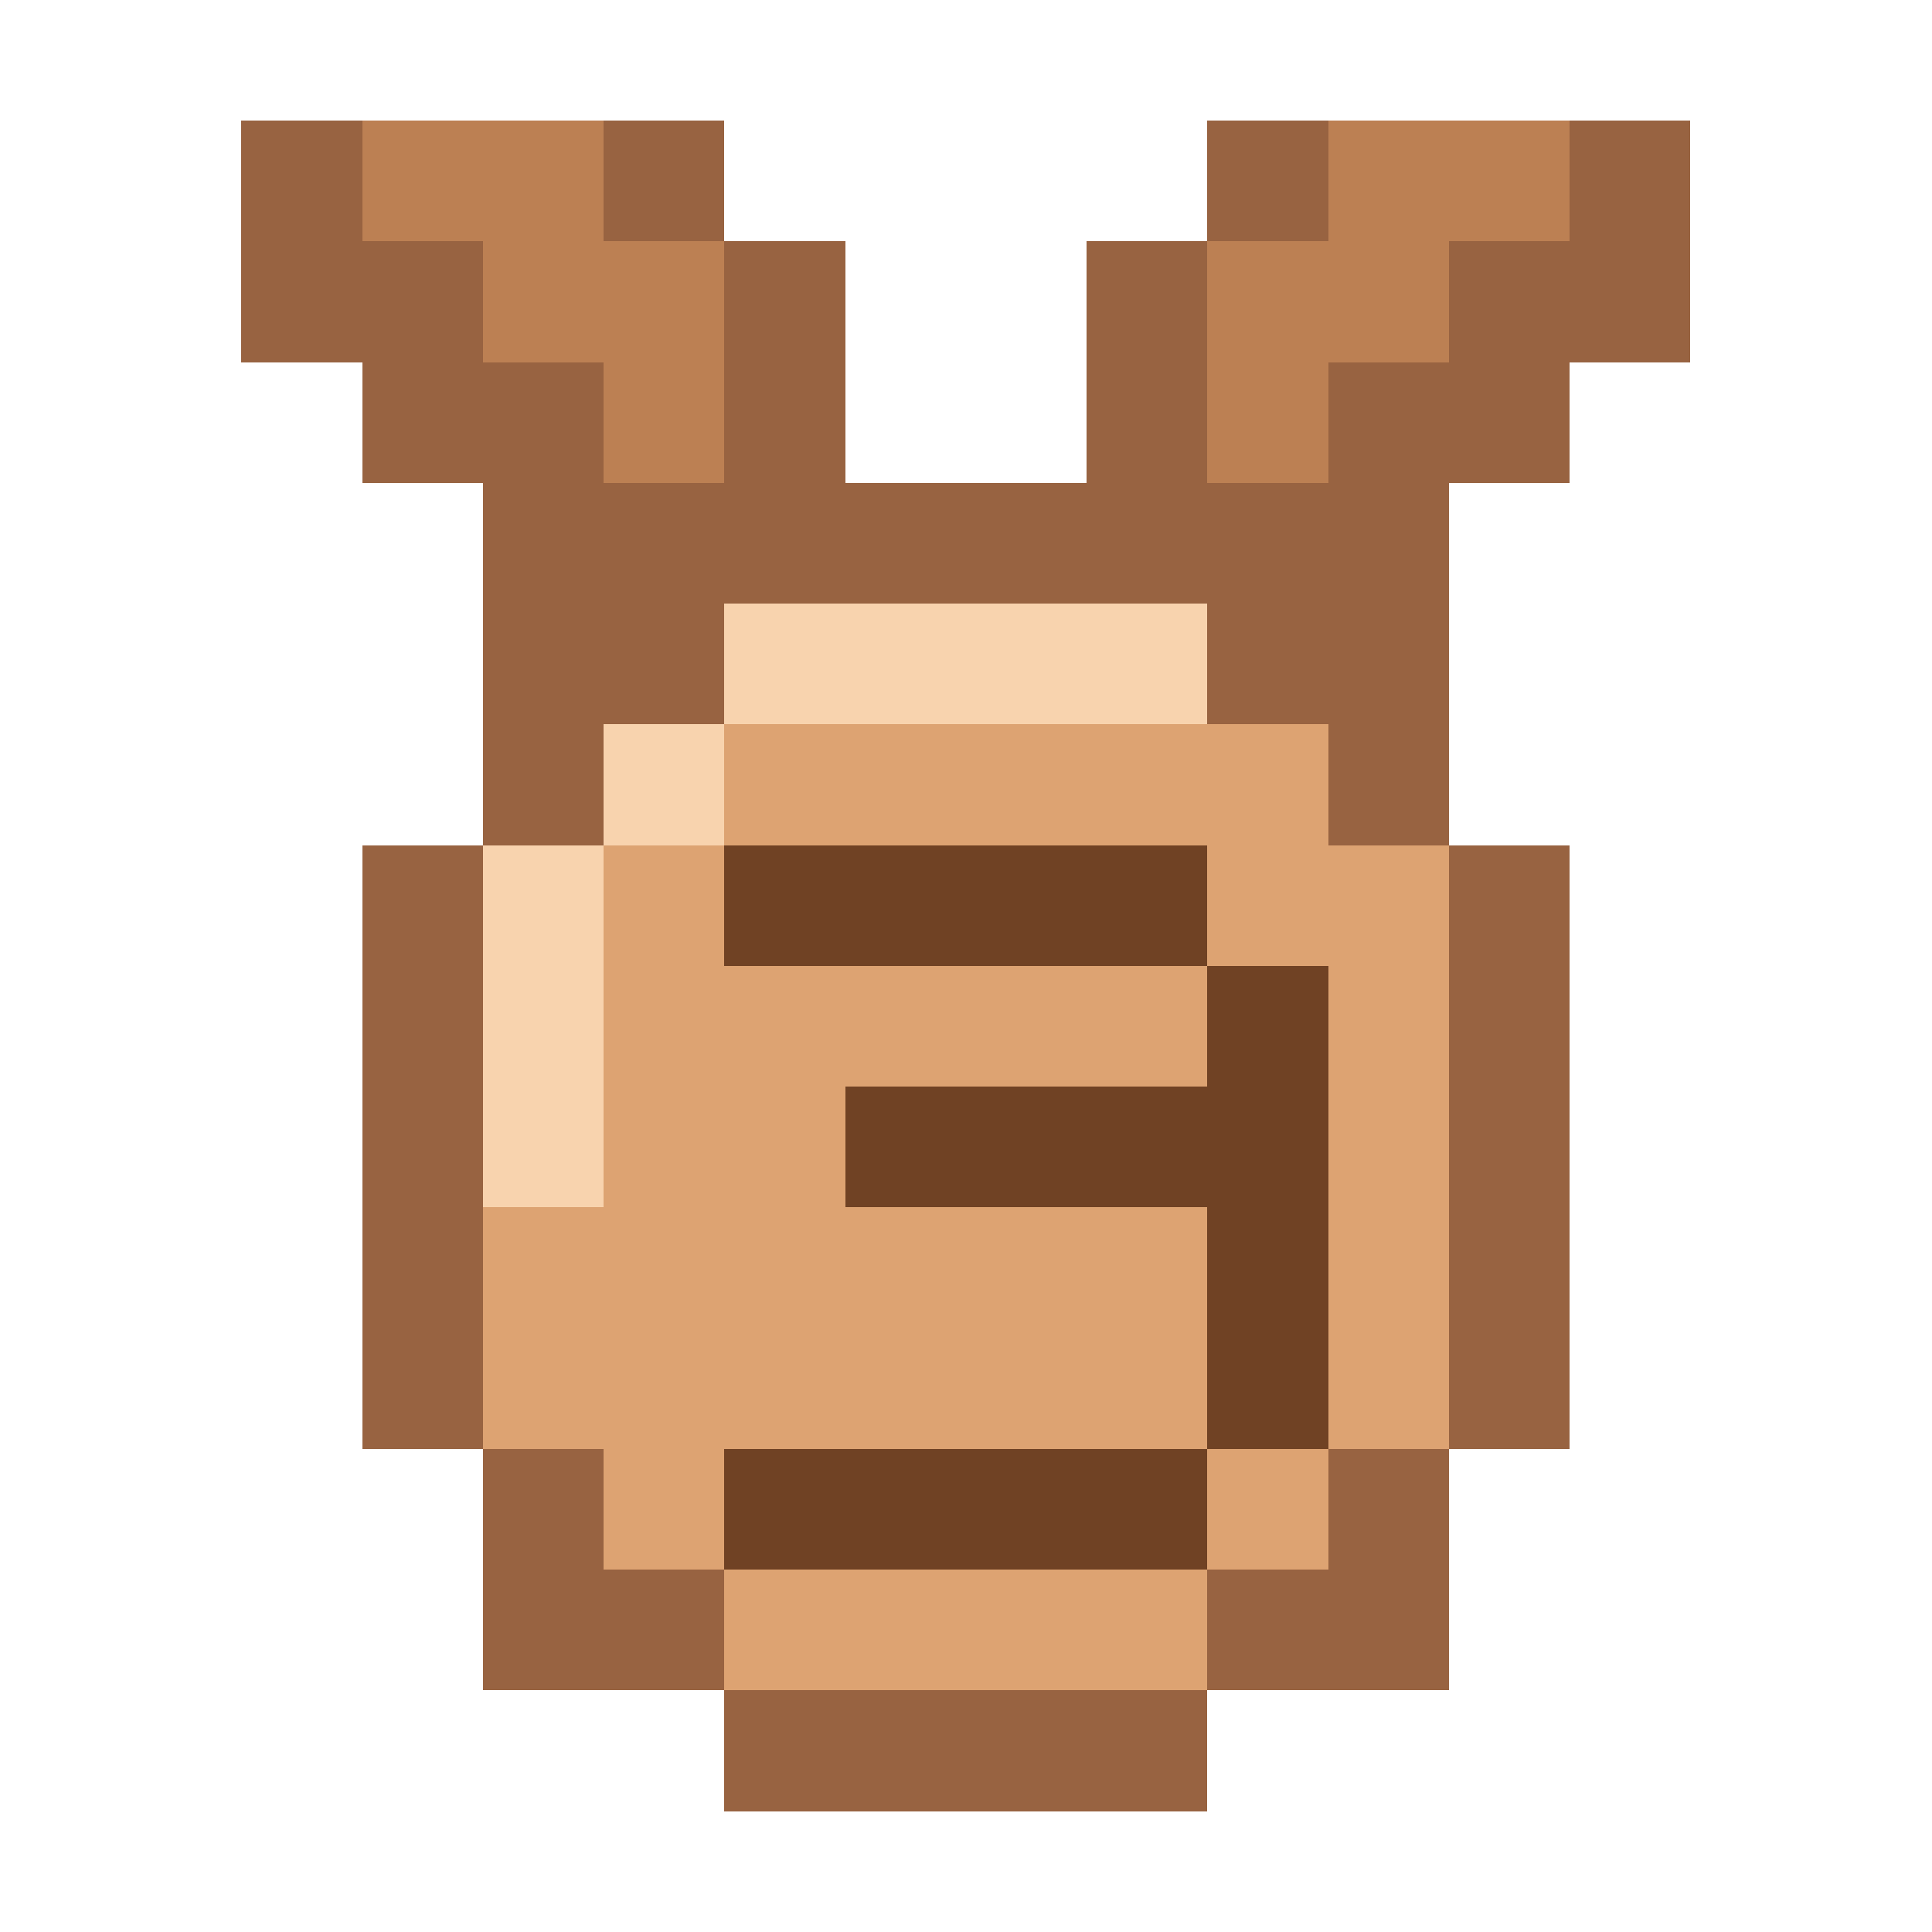
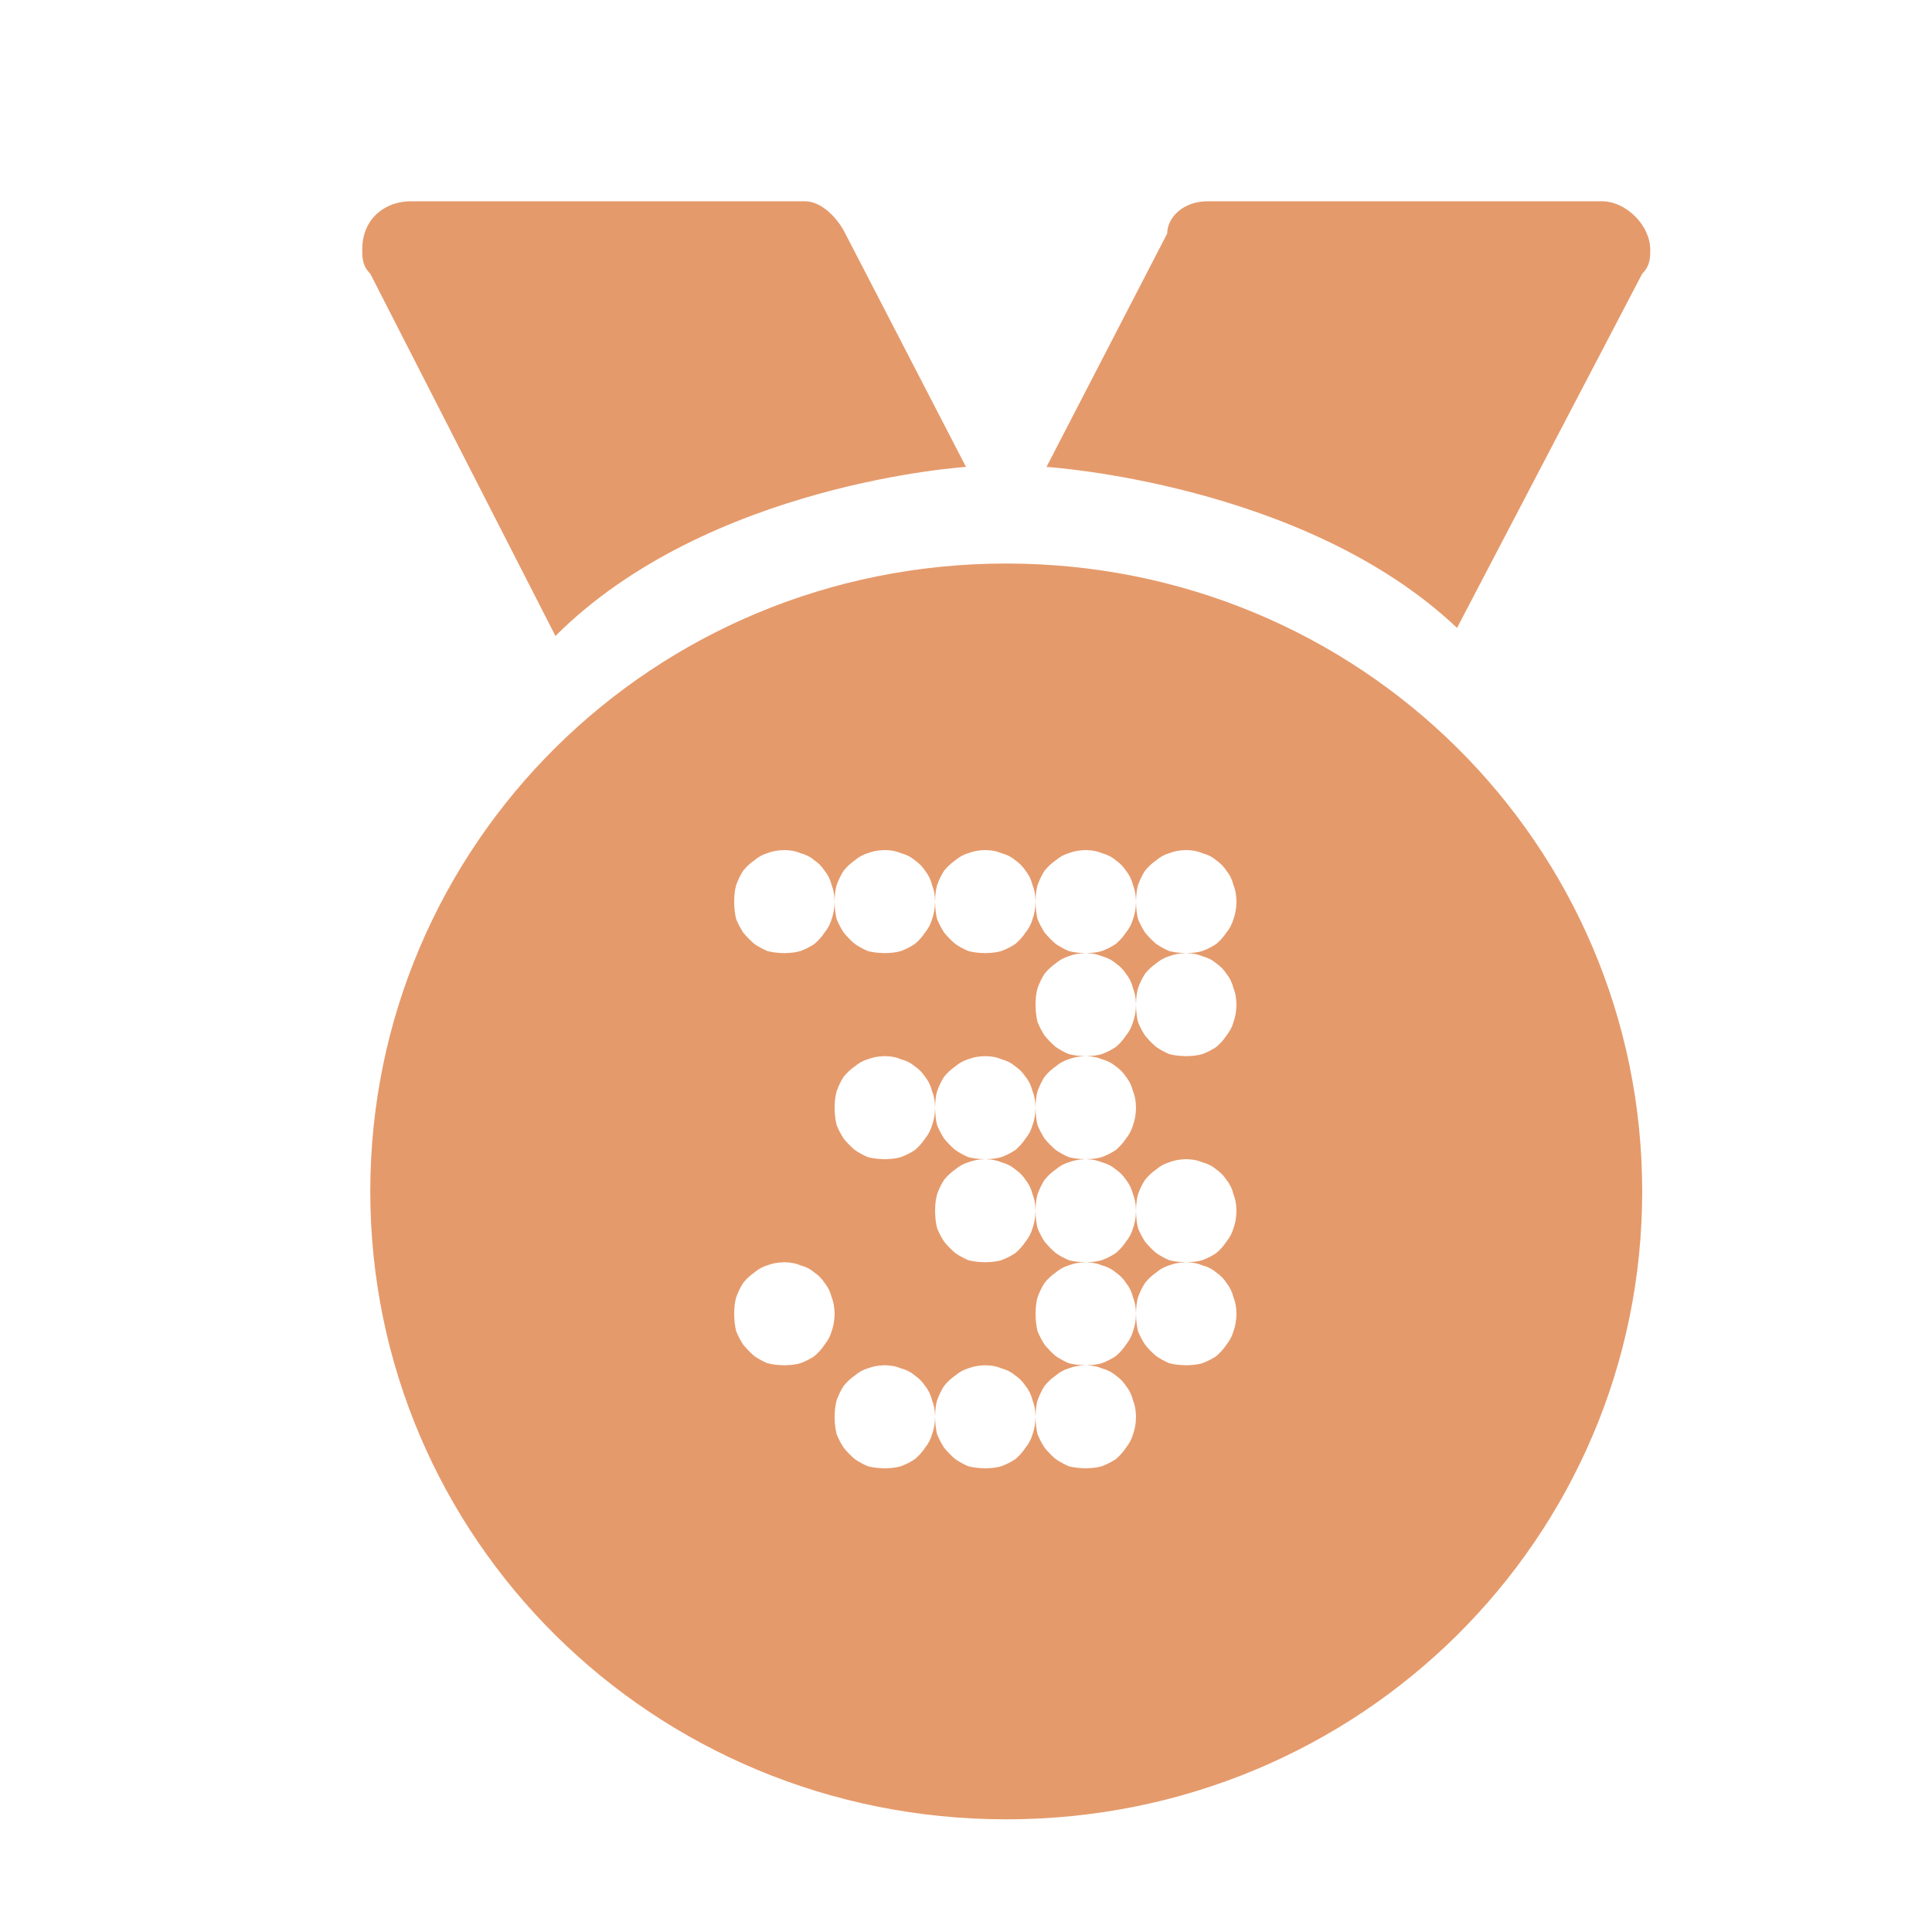
- <svg xmlns="http://www.w3.org/2000/svg" viewBox="0 0 32 32" shape-rendering="crispEdges" role="img" aria-label="第三名">
-   <path fill="#986341" d="M4 2H12V4H14V10H8V8H6V6H4ZM20 2H28V6H26V8H24V10H18V4H20Z" />
-   <path fill="#bc8053" d="M6 2H10V4H12V8H10V6H8V4H6ZM22 2H26V4H24V6H22V8H20V4H22Z" />
-   <path fill="#986341" d="M12 8H20V10H24V14H26V24H24V28H20V30H12V28H8V24H6V14H8V10H12Z" />
-   <path fill="#dda372" d="M12 10H20V12H22V14H24V24H22V26H20V28H12V26H10V24H8V14H10V12H12Z" />
-   <path fill="#f8d3ae" d="M12 10H20V12H12ZM10 12H12V14H10ZM8 14H10V20H8Z" />
-   <path fill="#704224" d="M12 14H20V16H22V24H20V26H12V24H20V20H14V18H20V16H12Z" />
+ <svg xmlns="http://www.w3.org/2000/svg" width="50" height="50" viewBox="0 0 50 50" fill="none">
+   <path d="M26.042 14.584C35.209 14.584 42.5 21.876 42.5 30.834C42.5 39.792 35.208 47.084 26.042 47.084C16.875 47.084 9.583 39.792 9.583 30.834C9.583 21.876 16.875 14.584 26.042 14.584ZM20.274 32.667L20.273 32.668C20.127 32.671 19.989 32.697 19.858 32.747C19.737 32.783 19.623 32.845 19.52 32.934C19.416 33.005 19.321 33.094 19.234 33.2C19.165 33.307 19.104 33.431 19.052 33.573C19.019 33.69 19.003 33.823 19.001 33.972L19 33.974V34.026L19.001 34.027C19.003 34.177 19.019 34.319 19.052 34.453C19.104 34.578 19.165 34.693 19.234 34.8C19.321 34.906 19.416 35.005 19.52 35.094C19.623 35.165 19.737 35.227 19.858 35.28C19.989 35.314 20.127 35.329 20.273 35.331L20.274 35.333H20.326L20.327 35.331C20.472 35.329 20.602 35.314 20.716 35.28C20.854 35.227 20.976 35.165 21.08 35.094C21.184 35.005 21.27 34.907 21.34 34.8C21.427 34.693 21.488 34.578 21.523 34.453C21.571 34.319 21.595 34.177 21.598 34.027L21.6 34.026V33.974L21.598 33.972C21.595 33.823 21.571 33.69 21.523 33.573C21.488 33.431 21.427 33.307 21.34 33.2C21.27 33.094 21.184 33.005 21.08 32.934C20.976 32.845 20.855 32.783 20.716 32.747C20.602 32.697 20.472 32.671 20.327 32.668L20.326 32.667H20.274ZM30.672 32.668C30.526 32.671 30.388 32.697 30.258 32.747C30.137 32.783 30.024 32.845 29.92 32.934C29.816 33.005 29.72 33.094 29.634 33.2C29.564 33.307 29.504 33.431 29.452 33.573C29.419 33.69 29.403 33.823 29.401 33.972L29.4 33.974L29.398 33.972C29.395 33.823 29.371 33.69 29.322 33.573C29.288 33.431 29.226 33.307 29.14 33.2C29.07 33.094 28.984 33.005 28.88 32.934C28.776 32.845 28.654 32.783 28.516 32.747C28.401 32.697 28.272 32.671 28.127 32.668L28.126 32.667L28.127 32.665C28.272 32.663 28.401 32.647 28.516 32.613C28.654 32.56 28.776 32.498 28.88 32.427C28.984 32.338 29.07 32.24 29.14 32.134C29.226 32.027 29.288 31.911 29.322 31.787C29.371 31.653 29.396 31.511 29.398 31.361L29.4 31.36L29.401 31.361C29.403 31.511 29.419 31.653 29.452 31.787C29.504 31.911 29.564 32.027 29.634 32.134C29.72 32.24 29.816 32.338 29.92 32.427C30.024 32.498 30.137 32.56 30.258 32.613C30.388 32.647 30.526 32.663 30.672 32.665L30.674 32.667L30.672 32.668ZM28.072 30.001C27.927 30.004 27.789 30.03 27.658 30.08C27.537 30.116 27.424 30.178 27.32 30.267C27.216 30.338 27.121 30.427 27.034 30.533C26.965 30.64 26.904 30.764 26.852 30.906C26.819 31.023 26.803 31.156 26.801 31.305L26.8 31.307L26.798 31.305C26.795 31.156 26.771 31.023 26.722 30.906C26.687 30.764 26.627 30.64 26.54 30.533C26.471 30.427 26.384 30.338 26.28 30.267C26.176 30.178 26.055 30.116 25.916 30.08C25.802 30.03 25.672 30.004 25.527 30.001L25.526 30L25.527 29.998C25.672 29.996 25.802 29.98 25.916 29.946C26.055 29.893 26.176 29.831 26.28 29.76C26.384 29.671 26.471 29.573 26.54 29.467C26.627 29.36 26.687 29.244 26.722 29.12C26.771 28.986 26.795 28.844 26.798 28.694L26.8 28.693L26.801 28.694C26.803 28.844 26.819 28.986 26.852 29.12C26.904 29.245 26.965 29.36 27.034 29.467C27.121 29.573 27.216 29.671 27.32 29.76C27.424 29.831 27.537 29.893 27.658 29.946C27.789 29.98 27.927 29.996 28.072 29.998L28.074 30L28.072 30.001ZM30.672 24.668C30.526 24.671 30.388 24.697 30.258 24.747C30.137 24.783 30.024 24.845 29.92 24.934C29.816 25.005 29.72 25.094 29.634 25.2C29.564 25.307 29.504 25.431 29.452 25.573C29.419 25.69 29.403 25.823 29.401 25.972L29.4 25.974L29.398 25.972C29.395 25.823 29.371 25.69 29.322 25.573C29.288 25.431 29.226 25.307 29.14 25.2C29.07 25.094 28.984 25.005 28.88 24.934C28.776 24.845 28.654 24.783 28.516 24.747C28.401 24.697 28.272 24.671 28.127 24.668L28.126 24.667L28.127 24.665C28.272 24.663 28.401 24.647 28.516 24.613C28.654 24.56 28.776 24.498 28.88 24.427C28.984 24.338 29.07 24.24 29.14 24.134C29.226 24.027 29.288 23.911 29.322 23.787C29.371 23.653 29.396 23.511 29.398 23.361L29.4 23.36L29.401 23.361C29.403 23.511 29.419 23.653 29.452 23.787C29.504 23.911 29.564 24.027 29.634 24.134C29.72 24.24 29.816 24.338 29.92 24.427C30.024 24.498 30.137 24.56 30.258 24.613C30.388 24.647 30.526 24.663 30.672 24.665L30.674 24.667L30.672 24.668ZM20.833 5.209C21.25 5.209 21.667 5.625 21.875 6.042L25 12.084C24.98 12.085 18.327 12.507 14.375 16.459L9.583 7.084C9.375 6.876 9.375 6.667 9.375 6.459C9.375 5.626 10 5.209 10.625 5.209H20.833ZM41.458 5.209C42.083 5.209 42.708 5.834 42.708 6.459C42.708 6.667 42.708 6.876 42.5 7.084L37.708 16.25C33.75 12.5 27.083 12.084 27.083 12.084L30.208 6.042C30.208 5.625 30.625 5.209 31.25 5.209H41.458ZM30.727 24.665C30.872 24.663 31.002 24.647 31.116 24.613C31.255 24.56 31.377 24.498 31.48 24.427C31.584 24.338 31.671 24.24 31.74 24.134C31.827 24.027 31.887 23.911 31.922 23.787C31.971 23.653 31.995 23.511 31.998 23.361L32 23.36V23.307L31.998 23.305C31.995 23.156 31.971 23.023 31.922 22.906C31.887 22.764 31.827 22.64 31.74 22.533C31.671 22.427 31.584 22.338 31.48 22.267C31.377 22.178 31.255 22.116 31.116 22.08C31.002 22.03 30.872 22.004 30.727 22.001L30.726 22H30.674L30.672 22.001C30.526 22.004 30.388 22.03 30.258 22.08C30.137 22.116 30.024 22.178 29.92 22.267C29.816 22.338 29.72 22.427 29.634 22.533C29.564 22.64 29.504 22.764 29.452 22.906C29.42 23.023 29.403 23.156 29.401 23.305L29.4 23.307L29.398 23.305C29.395 23.156 29.371 23.023 29.322 22.906C29.288 22.764 29.226 22.64 29.14 22.533C29.07 22.427 28.984 22.338 28.88 22.267C28.776 22.178 28.654 22.116 28.516 22.08C28.401 22.03 28.272 22.004 28.127 22.001L28.126 22H28.074L28.072 22.001C27.927 22.004 27.789 22.03 27.658 22.08C27.537 22.116 27.424 22.178 27.32 22.267C27.216 22.338 27.121 22.427 27.034 22.533C26.965 22.64 26.904 22.764 26.852 22.906C26.819 23.023 26.803 23.156 26.801 23.305L26.8 23.307L26.798 23.305C26.795 23.156 26.771 23.023 26.722 22.906C26.687 22.764 26.627 22.64 26.54 22.533C26.471 22.427 26.384 22.338 26.28 22.267C26.176 22.178 26.055 22.116 25.916 22.08C25.802 22.03 25.672 22.004 25.527 22.001L25.526 22H25.474L25.472 22.001C25.326 22.004 25.188 22.03 25.058 22.08C24.936 22.116 24.824 22.178 24.72 22.267C24.616 22.338 24.52 22.427 24.434 22.533C24.364 22.64 24.304 22.764 24.252 22.906C24.219 23.023 24.203 23.156 24.201 23.305L24.2 23.307L24.198 23.305C24.195 23.156 24.171 23.023 24.122 22.906C24.087 22.764 24.027 22.64 23.94 22.533C23.871 22.427 23.784 22.338 23.68 22.267C23.576 22.178 23.455 22.116 23.316 22.08C23.202 22.03 23.072 22.004 22.927 22.001L22.926 22H22.874L22.872 22.001C22.726 22.004 22.588 22.03 22.458 22.08C22.337 22.116 22.224 22.178 22.12 22.267C22.016 22.338 21.921 22.427 21.834 22.533C21.765 22.64 21.704 22.764 21.652 22.906C21.62 23.023 21.602 23.156 21.601 23.305L21.6 23.307L21.598 23.305C21.595 23.156 21.571 23.023 21.523 22.906C21.488 22.764 21.427 22.64 21.34 22.533C21.27 22.427 21.184 22.338 21.08 22.267C20.976 22.178 20.855 22.116 20.716 22.08C20.602 22.03 20.472 22.004 20.327 22.001L20.326 22H20.274L20.273 22.001C20.127 22.004 19.989 22.03 19.858 22.08C19.737 22.116 19.623 22.178 19.52 22.267C19.416 22.338 19.321 22.427 19.234 22.533C19.165 22.64 19.104 22.764 19.052 22.906C19.019 23.023 19.003 23.156 19.001 23.305L19 23.307V23.36L19.001 23.361C19.003 23.511 19.019 23.653 19.052 23.787C19.104 23.911 19.165 24.027 19.234 24.134C19.321 24.24 19.416 24.338 19.52 24.427C19.623 24.498 19.737 24.56 19.858 24.613C19.989 24.647 20.127 24.663 20.273 24.665L20.274 24.667H20.326L20.327 24.665C20.472 24.663 20.602 24.647 20.716 24.613C20.855 24.56 20.976 24.498 21.08 24.427C21.184 24.338 21.271 24.24 21.34 24.134C21.426 24.027 21.488 23.911 21.523 23.787C21.571 23.653 21.595 23.511 21.598 23.361L21.6 23.36L21.601 23.361C21.602 23.511 21.62 23.653 21.652 23.787C21.704 23.911 21.765 24.027 21.834 24.134C21.921 24.24 22.016 24.338 22.12 24.427C22.224 24.498 22.337 24.56 22.458 24.613C22.588 24.647 22.726 24.663 22.872 24.665L22.874 24.667H22.926L22.927 24.665C23.072 24.663 23.202 24.647 23.316 24.613C23.455 24.56 23.576 24.498 23.68 24.427C23.784 24.338 23.871 24.24 23.94 24.134C24.027 24.027 24.087 23.911 24.122 23.787C24.171 23.653 24.195 23.511 24.198 23.361L24.2 23.36L24.201 23.361C24.203 23.511 24.219 23.653 24.252 23.787C24.304 23.911 24.364 24.027 24.434 24.134C24.52 24.24 24.616 24.338 24.72 24.427C24.824 24.498 24.936 24.56 25.058 24.613C25.188 24.647 25.326 24.663 25.472 24.665L25.474 24.667H25.526L25.527 24.665C25.672 24.663 25.802 24.647 25.916 24.613C26.055 24.56 26.176 24.498 26.28 24.427C26.384 24.338 26.471 24.24 26.54 24.134C26.627 24.027 26.687 23.911 26.722 23.787C26.771 23.653 26.795 23.511 26.798 23.361L26.8 23.36L26.801 23.361C26.803 23.511 26.819 23.653 26.852 23.787C26.904 23.912 26.965 24.027 27.034 24.134C27.121 24.24 27.216 24.338 27.32 24.427C27.424 24.498 27.537 24.56 27.658 24.613C27.789 24.647 27.927 24.663 28.072 24.665L28.074 24.667L28.072 24.668C27.927 24.671 27.789 24.697 27.658 24.747C27.537 24.783 27.424 24.845 27.32 24.934C27.216 25.005 27.121 25.093 27.034 25.2C26.965 25.307 26.904 25.431 26.852 25.573C26.819 25.69 26.803 25.823 26.801 25.972L26.8 25.974V26.026L26.801 26.027C26.803 26.177 26.819 26.319 26.852 26.453C26.904 26.578 26.965 26.693 27.034 26.8C27.121 26.907 27.216 27.005 27.32 27.094C27.424 27.165 27.537 27.227 27.658 27.28C27.788 27.314 27.927 27.329 28.072 27.331L28.074 27.333L28.072 27.334C27.927 27.337 27.788 27.363 27.658 27.413C27.537 27.449 27.424 27.511 27.32 27.6C27.216 27.671 27.121 27.76 27.034 27.866C26.965 27.973 26.904 28.098 26.852 28.24C26.819 28.357 26.803 28.49 26.801 28.638L26.8 28.64L26.798 28.638C26.795 28.489 26.77 28.357 26.722 28.24C26.687 28.098 26.627 27.973 26.54 27.866C26.471 27.76 26.384 27.671 26.28 27.6C26.176 27.511 26.055 27.449 25.916 27.413C25.802 27.363 25.672 27.337 25.527 27.334L25.526 27.333H25.474L25.472 27.334C25.326 27.337 25.188 27.363 25.058 27.413C24.936 27.449 24.824 27.511 24.72 27.6C24.616 27.671 24.52 27.76 24.434 27.866C24.364 27.973 24.304 28.098 24.252 28.24C24.219 28.357 24.203 28.489 24.201 28.638L24.2 28.64L24.198 28.638C24.195 28.49 24.171 28.357 24.122 28.24C24.087 28.098 24.027 27.973 23.94 27.866C23.871 27.76 23.784 27.671 23.68 27.6C23.576 27.511 23.455 27.449 23.316 27.413C23.202 27.363 23.072 27.337 22.927 27.334L22.926 27.333H22.874L22.872 27.334C22.726 27.337 22.588 27.363 22.458 27.413C22.337 27.449 22.224 27.511 22.12 27.6C22.016 27.671 21.921 27.76 21.834 27.866C21.765 27.973 21.704 28.098 21.652 28.24C21.62 28.357 21.603 28.489 21.601 28.638L21.6 28.64V28.693L21.601 28.694C21.602 28.844 21.62 28.986 21.652 29.12C21.704 29.244 21.765 29.36 21.834 29.467C21.921 29.573 22.016 29.671 22.12 29.76C22.224 29.831 22.337 29.893 22.458 29.946C22.588 29.98 22.726 29.996 22.872 29.998L22.874 30H22.926L22.927 29.998C23.072 29.996 23.202 29.98 23.316 29.946C23.455 29.893 23.576 29.831 23.68 29.76C23.784 29.671 23.871 29.573 23.94 29.467C24.027 29.36 24.087 29.244 24.122 29.12C24.171 28.986 24.195 28.844 24.198 28.694L24.2 28.693L24.201 28.694C24.203 28.844 24.219 28.986 24.252 29.12C24.304 29.244 24.364 29.36 24.434 29.467C24.52 29.573 24.616 29.671 24.72 29.76C24.824 29.831 24.936 29.893 25.058 29.946C25.188 29.98 25.326 29.996 25.472 29.998L25.474 30L25.472 30.001C25.326 30.004 25.188 30.03 25.058 30.08C24.936 30.116 24.824 30.178 24.72 30.267C24.616 30.338 24.52 30.427 24.434 30.533C24.364 30.64 24.304 30.764 24.252 30.906C24.219 31.023 24.203 31.156 24.201 31.305L24.2 31.307V31.36L24.201 31.361C24.203 31.511 24.219 31.653 24.252 31.787C24.304 31.911 24.364 32.027 24.434 32.134C24.52 32.24 24.616 32.338 24.72 32.427C24.824 32.498 24.936 32.56 25.058 32.613C25.188 32.647 25.326 32.663 25.472 32.665L25.474 32.667H25.526L25.527 32.665C25.672 32.663 25.802 32.647 25.916 32.613C26.055 32.56 26.176 32.498 26.28 32.427C26.384 32.338 26.471 32.24 26.54 32.134C26.627 32.027 26.687 31.911 26.722 31.787C26.771 31.653 26.795 31.511 26.798 31.361L26.8 31.36L26.801 31.361C26.803 31.511 26.819 31.653 26.852 31.787C26.904 31.912 26.965 32.027 27.034 32.134C27.121 32.24 27.216 32.338 27.32 32.427C27.424 32.498 27.537 32.56 27.658 32.613C27.789 32.647 27.927 32.663 28.072 32.665L28.074 32.667L28.072 32.668C27.927 32.671 27.789 32.697 27.658 32.747C27.537 32.783 27.424 32.845 27.32 32.934C27.216 33.005 27.121 33.093 27.034 33.2C26.965 33.307 26.904 33.431 26.852 33.573C26.819 33.69 26.803 33.823 26.801 33.972L26.8 33.974V34.026L26.801 34.027C26.803 34.177 26.819 34.319 26.852 34.453C26.904 34.578 26.965 34.693 27.034 34.8C27.121 34.907 27.216 35.005 27.32 35.094C27.424 35.165 27.537 35.227 27.658 35.28C27.788 35.314 27.927 35.329 28.072 35.331L28.074 35.333L28.072 35.334C27.927 35.337 27.788 35.363 27.658 35.413C27.537 35.449 27.424 35.511 27.32 35.6C27.216 35.671 27.121 35.76 27.034 35.866C26.965 35.973 26.904 36.098 26.852 36.24C26.819 36.357 26.803 36.49 26.801 36.638L26.8 36.64L26.798 36.638C26.795 36.489 26.77 36.357 26.722 36.24C26.687 36.098 26.627 35.973 26.54 35.866C26.471 35.76 26.384 35.671 26.28 35.6C26.176 35.511 26.055 35.449 25.916 35.413C25.802 35.363 25.672 35.337 25.527 35.334L25.526 35.333H25.474L25.472 35.334C25.326 35.337 25.188 35.363 25.058 35.413C24.936 35.449 24.824 35.511 24.72 35.6C24.616 35.671 24.52 35.76 24.434 35.866C24.364 35.973 24.304 36.098 24.252 36.24C24.219 36.357 24.203 36.489 24.201 36.638L24.2 36.64L24.198 36.638C24.195 36.49 24.171 36.357 24.122 36.24C24.087 36.098 24.027 35.973 23.94 35.866C23.871 35.76 23.784 35.671 23.68 35.6C23.576 35.511 23.455 35.449 23.316 35.413C23.202 35.363 23.072 35.337 22.927 35.334L22.926 35.333H22.874L22.872 35.334C22.726 35.337 22.588 35.363 22.458 35.413C22.337 35.449 22.224 35.511 22.12 35.6C22.016 35.671 21.921 35.76 21.834 35.866C21.765 35.973 21.704 36.098 21.652 36.24C21.62 36.357 21.603 36.489 21.601 36.638L21.6 36.64V36.693L21.601 36.694C21.602 36.844 21.62 36.986 21.652 37.12C21.704 37.245 21.765 37.36 21.834 37.467C21.921 37.573 22.016 37.671 22.12 37.76C22.224 37.831 22.337 37.893 22.458 37.946C22.588 37.98 22.726 37.996 22.872 37.998L22.874 38H22.926L22.927 37.998C23.072 37.996 23.202 37.98 23.316 37.946C23.455 37.893 23.576 37.831 23.68 37.76C23.784 37.671 23.871 37.574 23.94 37.467C24.027 37.36 24.087 37.245 24.122 37.12C24.171 36.986 24.195 36.844 24.198 36.694L24.2 36.693L24.201 36.694C24.203 36.844 24.219 36.986 24.252 37.12C24.304 37.245 24.364 37.36 24.434 37.467C24.52 37.573 24.616 37.671 24.72 37.76C24.824 37.831 24.936 37.893 25.058 37.946C25.188 37.98 25.326 37.996 25.472 37.998L25.474 38H25.526L25.527 37.998C25.672 37.996 25.802 37.98 25.916 37.946C26.055 37.893 26.176 37.831 26.28 37.76C26.384 37.671 26.471 37.573 26.54 37.467C26.627 37.36 26.687 37.245 26.722 37.12C26.771 36.986 26.795 36.844 26.798 36.694L26.8 36.693L26.801 36.694C26.803 36.844 26.819 36.986 26.852 37.12C26.904 37.245 26.965 37.36 27.034 37.467C27.121 37.573 27.216 37.671 27.32 37.76C27.424 37.831 27.537 37.893 27.658 37.946C27.789 37.98 27.927 37.996 28.072 37.998L28.074 38H28.126L28.127 37.998C28.272 37.996 28.401 37.98 28.516 37.946C28.654 37.893 28.776 37.831 28.88 37.76C28.984 37.671 29.07 37.573 29.14 37.467C29.226 37.36 29.288 37.245 29.322 37.12C29.371 36.986 29.396 36.844 29.398 36.694L29.4 36.693V36.64L29.398 36.638C29.395 36.49 29.371 36.357 29.322 36.24C29.288 36.098 29.226 35.973 29.14 35.866C29.07 35.76 28.984 35.671 28.88 35.6C28.776 35.511 28.654 35.449 28.516 35.413C28.401 35.363 28.272 35.337 28.127 35.334L28.126 35.333L28.127 35.331C28.272 35.329 28.401 35.314 28.516 35.28C28.654 35.227 28.776 35.165 28.88 35.094C28.984 35.005 29.07 34.907 29.14 34.8C29.226 34.693 29.288 34.578 29.322 34.453C29.371 34.319 29.396 34.177 29.398 34.027L29.4 34.026L29.401 34.027C29.403 34.177 29.419 34.319 29.452 34.453C29.504 34.578 29.564 34.693 29.634 34.8C29.721 34.907 29.816 35.005 29.92 35.094C30.024 35.165 30.137 35.227 30.258 35.28C30.388 35.314 30.526 35.329 30.672 35.331L30.674 35.333H30.726L30.727 35.331C30.872 35.329 31.002 35.314 31.116 35.28C31.255 35.227 31.377 35.165 31.48 35.094C31.584 35.005 31.671 34.906 31.74 34.8C31.827 34.693 31.887 34.578 31.922 34.453C31.971 34.319 31.995 34.177 31.998 34.027L32 34.026V33.974L31.998 33.972C31.995 33.823 31.971 33.69 31.922 33.573C31.887 33.431 31.827 33.307 31.74 33.2C31.671 33.094 31.584 33.005 31.48 32.934C31.377 32.845 31.255 32.783 31.116 32.747C31.002 32.697 30.872 32.671 30.727 32.668L30.726 32.667L30.727 32.665C30.872 32.663 31.002 32.647 31.116 32.613C31.255 32.56 31.377 32.498 31.48 32.427C31.584 32.338 31.671 32.24 31.74 32.134C31.827 32.027 31.887 31.911 31.922 31.787C31.971 31.653 31.995 31.511 31.998 31.361L32 31.36V31.307L31.998 31.305C31.995 31.156 31.971 31.023 31.922 30.906C31.887 30.764 31.827 30.64 31.74 30.533C31.671 30.427 31.584 30.338 31.48 30.267C31.377 30.178 31.255 30.116 31.116 30.08C31.002 30.03 30.872 30.004 30.727 30.001L30.726 30H30.674L30.672 30.001C30.526 30.004 30.388 30.03 30.258 30.08C30.137 30.116 30.024 30.178 29.92 30.267C29.816 30.338 29.72 30.427 29.634 30.533C29.564 30.64 29.504 30.764 29.452 30.906C29.42 31.023 29.403 31.156 29.401 31.305L29.4 31.307L29.398 31.305C29.395 31.156 29.371 31.023 29.322 30.906C29.288 30.764 29.226 30.64 29.14 30.533C29.07 30.427 28.984 30.338 28.88 30.267C28.776 30.178 28.654 30.116 28.516 30.08C28.401 30.03 28.272 30.004 28.127 30.001L28.126 30L28.127 29.998C28.272 29.996 28.401 29.98 28.516 29.946C28.654 29.893 28.776 29.831 28.88 29.76C28.984 29.671 29.07 29.573 29.14 29.467C29.226 29.36 29.288 29.244 29.322 29.12C29.371 28.986 29.396 28.844 29.398 28.694L29.4 28.693V28.64L29.398 28.638C29.395 28.49 29.371 28.357 29.322 28.24C29.288 28.098 29.226 27.973 29.14 27.866C29.07 27.76 28.984 27.671 28.88 27.6C28.776 27.511 28.654 27.449 28.516 27.413C28.401 27.363 28.272 27.337 28.127 27.334L28.126 27.333L28.127 27.331C28.272 27.329 28.401 27.314 28.516 27.28C28.654 27.227 28.776 27.165 28.88 27.094C28.984 27.005 29.07 26.907 29.14 26.8C29.226 26.693 29.288 26.578 29.322 26.453C29.371 26.319 29.396 26.177 29.398 26.027L29.4 26.026L29.401 26.027C29.403 26.177 29.419 26.319 29.452 26.453C29.504 26.578 29.564 26.693 29.634 26.8C29.721 26.907 29.816 27.005 29.92 27.094C30.024 27.165 30.137 27.227 30.258 27.28C30.388 27.314 30.526 27.329 30.672 27.331L30.674 27.333H30.726L30.727 27.331C30.872 27.329 31.002 27.314 31.116 27.28C31.255 27.227 31.377 27.165 31.48 27.094C31.584 27.005 31.671 26.906 31.74 26.8C31.827 26.693 31.887 26.578 31.922 26.453C31.971 26.319 31.995 26.177 31.998 26.027L32 26.026V25.974L31.998 25.972C31.995 25.823 31.971 25.69 31.922 25.573C31.887 25.431 31.827 25.307 31.74 25.2C31.671 25.094 31.584 25.005 31.48 24.934C31.377 24.845 31.255 24.783 31.116 24.747C31.002 24.697 30.872 24.671 30.727 24.668L30.726 24.667L30.727 24.665Z" fill="#E59A6B" />
</svg>
